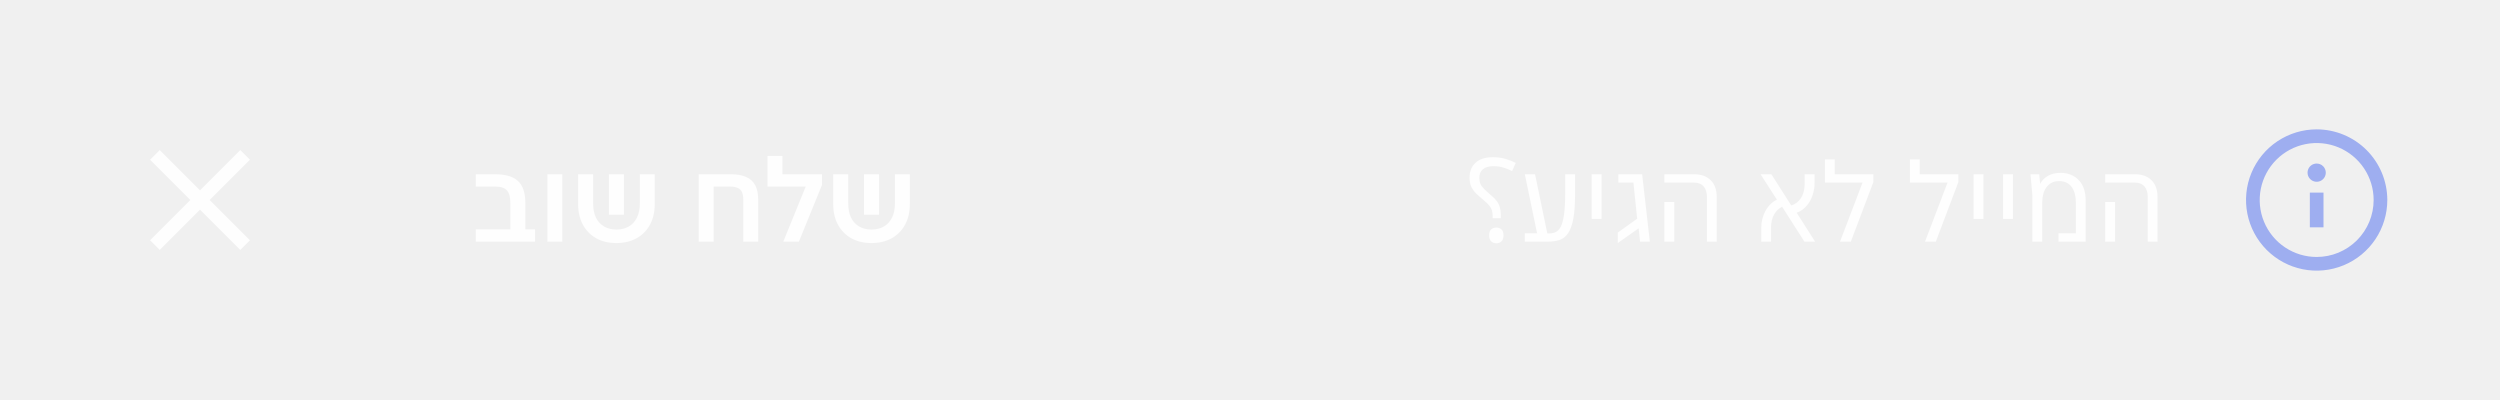
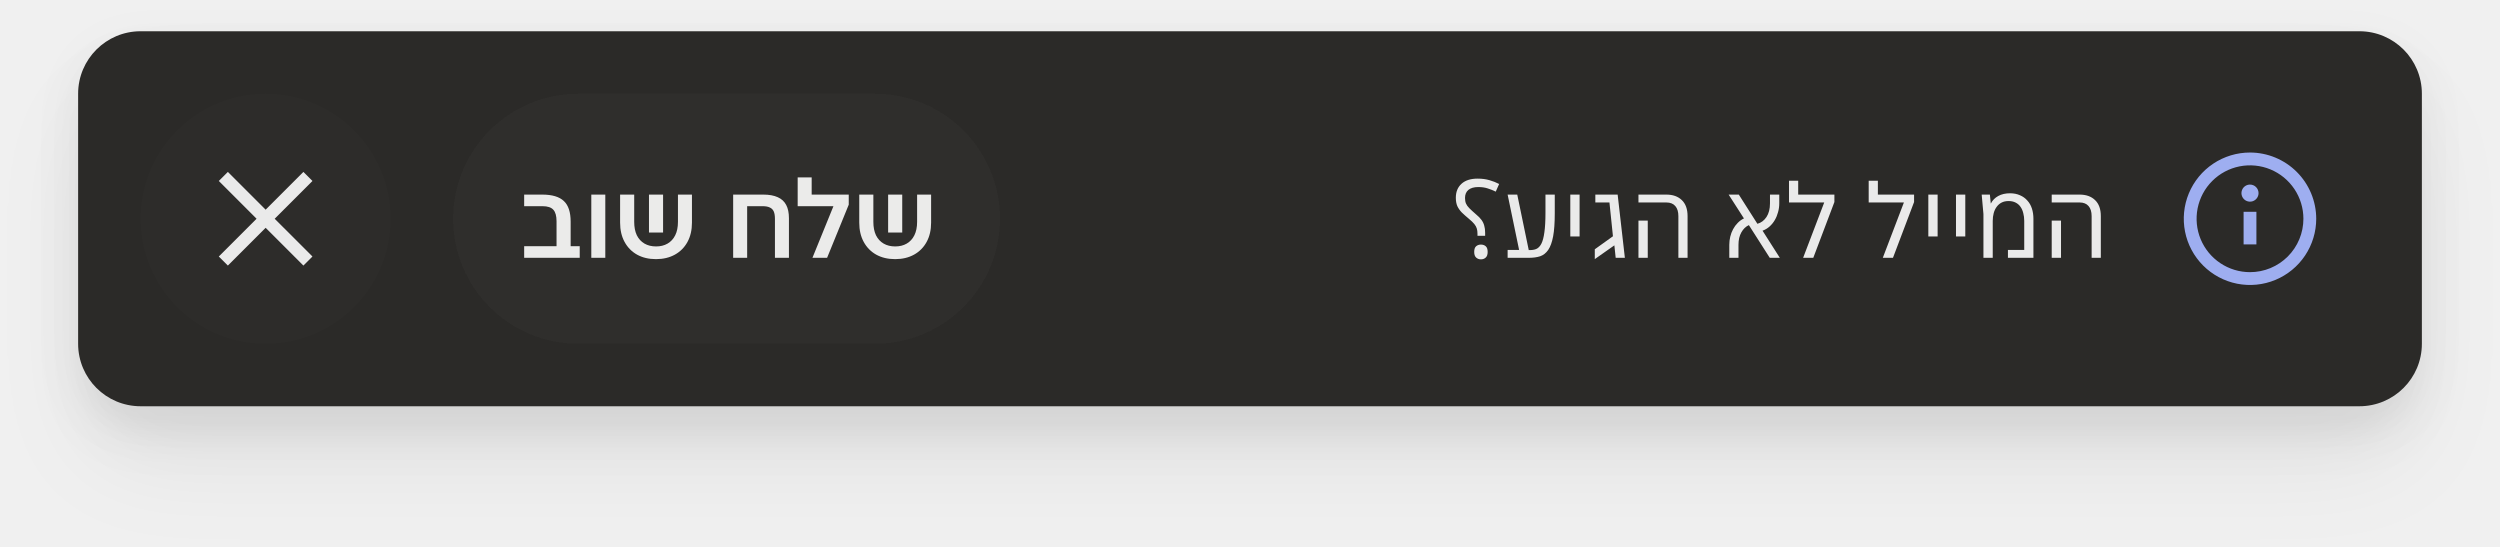
- <svg xmlns="http://www.w3.org/2000/svg" width="300" height="48" viewBox="0 0 300 48" fill="none">
-   <path d="M8 24C8 15.163 15.163 8 24 8C32.837 8 40 15.163 40 24C40 32.837 32.837 40 24 40C15.163 40 8 32.837 8 24Z" fill="white" fill-opacity="0.01" />
-   <path d="M28.834 18.006L24 22.84L19.166 18.006L18.006 19.165L22.841 24L18.006 28.834L19.166 29.993L24 25.159L28.834 29.993L29.994 28.834L25.16 24L29.994 19.165L28.834 18.006Z" fill="white" fill-opacity="0.9" />
-   <g clip-path="url(#clip0_27760_7694)">
-     <path d="M48 24C48 15.163 55.163 8 64 8H102C110.837 8 118 15.163 118 24C118 32.837 110.837 40 102 40H64C55.163 40 48 32.837 48 24Z" fill="white" fill-opacity="0.01" />
-     <path d="M48 24C48 15.163 55.163 8 64 8H102C110.837 8 118 15.163 118 24C118 32.837 110.837 40 102 40H64C55.163 40 48 32.837 48 24Z" fill="white" fill-opacity="0.01" />
-     <path d="M57.093 29V27.516H61.237V24.324C61.237 23.643 61.102 23.153 60.831 22.854C60.56 22.546 60.098 22.392 59.445 22.392H57.093V20.908H59.403C60.672 20.908 61.596 21.183 62.175 21.734C62.754 22.275 63.043 23.153 63.043 24.366V27.516H64.205V29H57.093ZM65.687 29V20.908H67.479V29H65.687ZM73.965 29.168C73.04 29.168 72.233 28.977 71.543 28.594C70.861 28.211 70.329 27.67 69.947 26.97C69.564 26.27 69.373 25.444 69.373 24.492V20.908H71.178V24.394C71.178 25.075 71.29 25.649 71.514 26.116C71.748 26.583 72.075 26.937 72.495 27.18C72.915 27.423 73.409 27.544 73.978 27.544C74.538 27.544 75.028 27.423 75.448 27.18C75.868 26.937 76.195 26.583 76.428 26.116C76.662 25.649 76.778 25.075 76.778 24.394V20.908H78.57V24.492C78.57 25.444 78.379 26.27 77.996 26.97C77.614 27.67 77.077 28.211 76.386 28.594C75.696 28.977 74.888 29.168 73.965 29.168ZM73.069 25.766V20.908H74.874V25.766H73.069ZM83.844 29V20.908H87.708C88.455 20.908 89.071 21.02 89.556 21.244C90.041 21.459 90.401 21.79 90.634 22.238C90.867 22.677 90.984 23.241 90.984 23.932V29H89.192V24.016C89.192 23.615 89.141 23.297 89.038 23.064C88.935 22.831 88.767 22.663 88.534 22.56C88.31 22.448 88.007 22.392 87.624 22.392H85.636V29H83.844ZM93.992 29L96.68 22.392H92.102V18.71H93.894V20.908H98.64V22.196L95.868 29H93.992ZM104.576 29.168C103.652 29.168 102.845 28.977 102.154 28.594C101.473 28.211 100.941 27.67 100.558 26.97C100.175 26.27 99.984 25.444 99.984 24.492V20.908H101.79V24.394C101.79 25.075 101.902 25.649 102.126 26.116C102.359 26.583 102.686 26.937 103.106 27.18C103.526 27.423 104.021 27.544 104.59 27.544C105.15 27.544 105.64 27.423 106.06 27.18C106.48 26.937 106.807 26.583 107.04 26.116C107.273 25.649 107.39 25.075 107.39 24.394V20.908H109.182V24.492C109.182 25.444 108.991 26.27 108.608 26.97C108.225 27.67 107.689 28.211 106.998 28.594C106.307 28.977 105.5 29.168 104.576 29.168ZM103.68 25.766V20.908H105.486V25.766H103.68Z" fill="white" fill-opacity="0.9" />
-   </g>
-   <path d="M179.118 26.186V25.948C179.118 25.677 179.09 25.449 179.034 25.262C178.978 25.066 178.87 24.87 178.712 24.674C178.553 24.478 178.315 24.249 177.998 23.988C177.662 23.708 177.368 23.447 177.116 23.204C176.873 22.952 176.682 22.681 176.542 22.392C176.411 22.093 176.346 21.734 176.346 21.314C176.346 20.558 176.588 19.961 177.074 19.522C177.559 19.083 178.245 18.864 179.132 18.864C179.692 18.864 180.196 18.929 180.644 19.06C181.101 19.191 181.516 19.354 181.89 19.55L181.456 20.53C181.138 20.371 180.802 20.236 180.448 20.124C180.093 20.003 179.682 19.942 179.216 19.942C178.674 19.942 178.254 20.063 177.956 20.306C177.666 20.549 177.522 20.894 177.522 21.342C177.522 21.622 177.564 21.86 177.648 22.056C177.732 22.252 177.876 22.453 178.082 22.658C178.287 22.863 178.567 23.12 178.922 23.428C179.23 23.68 179.468 23.923 179.636 24.156C179.804 24.389 179.92 24.637 179.986 24.898C180.06 25.15 180.098 25.453 180.098 25.808V26.186H179.118ZM179.552 29.196C179.318 29.196 179.118 29.121 178.95 28.972C178.782 28.823 178.698 28.58 178.698 28.244C178.698 27.899 178.782 27.656 178.95 27.516C179.118 27.376 179.318 27.306 179.552 27.306C179.804 27.306 180.009 27.376 180.168 27.516C180.336 27.656 180.42 27.899 180.42 28.244C180.42 28.58 180.336 28.823 180.168 28.972C180.009 29.121 179.804 29.196 179.552 29.196ZM182.976 27.992H184.446L182.976 20.908H184.208L185.678 28.006C186.042 28.025 186.355 27.983 186.616 27.88C186.887 27.768 187.111 27.544 187.288 27.208C187.465 26.863 187.596 26.373 187.68 25.738C187.773 25.094 187.82 24.254 187.82 23.218V20.908H189.01V23.288C189.01 24.52 188.94 25.509 188.8 26.256C188.66 27.003 188.45 27.581 188.17 27.992C187.89 28.393 187.545 28.664 187.134 28.804C186.723 28.935 186.247 29 185.706 29H182.976V27.992ZM190.998 20.908H192.188V26.27H190.998V20.908ZM194.133 27.908L196.457 26.242L196.009 21.916H194.203V20.908H197.059L197.983 29H196.807L196.639 27.404L194.133 29.168V27.908ZM204.833 23.666C204.833 23.106 204.702 22.677 204.441 22.378C204.179 22.07 203.797 21.916 203.293 21.916H199.723V20.908H203.293C204.123 20.908 204.781 21.141 205.267 21.608C205.761 22.075 206.009 22.761 206.009 23.666V29H204.833V23.666ZM199.723 24.24H200.913V29H199.723V24.24ZM211.349 27.334C211.349 26.979 211.391 26.629 211.475 26.284C211.559 25.939 211.68 25.621 211.839 25.332C211.997 25.033 212.193 24.767 212.427 24.534C212.66 24.291 212.926 24.1 213.225 23.96L211.265 20.908H212.567L214.947 24.646C215.423 24.515 215.81 24.226 216.109 23.778C216.407 23.321 216.557 22.742 216.557 22.042V20.908H217.747V22.014C217.747 22.406 217.695 22.784 217.593 23.148C217.499 23.512 217.359 23.853 217.173 24.17C216.995 24.478 216.771 24.753 216.501 24.996C216.239 25.229 215.941 25.407 215.605 25.528L217.817 29H216.529L213.855 24.814C213.453 25.001 213.131 25.313 212.889 25.752C212.646 26.181 212.525 26.709 212.525 27.334V29H211.349V27.334ZM223.501 21.916H218.993V19.13H220.169V20.908H224.803V21.86L222.101 29H220.799L223.501 21.916ZM233.7 21.916H229.192V19.13H230.368V20.908H235.002V21.86L232.3 29H230.998L233.7 21.916ZM236.826 20.908H238.016V26.27H236.826V20.908ZM240.367 20.908H241.557V26.27H240.367V20.908ZM243.88 23.4L243.656 20.908H244.706L244.818 22.042H244.832C245.047 21.631 245.36 21.314 245.77 21.09C246.19 20.857 246.694 20.74 247.282 20.74C247.758 20.74 248.183 20.824 248.556 20.992C248.93 21.151 249.242 21.375 249.494 21.664C249.756 21.944 249.952 22.285 250.082 22.686C250.213 23.087 250.278 23.526 250.278 24.002V29H247.016V27.992H249.102V24.282C249.102 23.918 249.06 23.582 248.976 23.274C248.902 22.966 248.785 22.7 248.626 22.476C248.468 22.243 248.258 22.061 247.996 21.93C247.744 21.799 247.446 21.734 247.1 21.734C246.755 21.734 246.456 21.799 246.204 21.93C245.952 22.061 245.742 22.243 245.574 22.476C245.406 22.7 245.28 22.966 245.196 23.274C245.112 23.582 245.07 23.918 245.07 24.282V29H243.88V23.4ZM257.729 23.666C257.729 23.106 257.598 22.677 257.337 22.378C257.076 22.07 256.693 21.916 256.189 21.916H252.619V20.908H256.189C257.02 20.908 257.678 21.141 258.163 21.608C258.658 22.075 258.905 22.761 258.905 23.666V29H257.729V23.666ZM252.619 24.24H253.809V29H252.619V24.24Z" fill="white" fill-opacity="0.9" />
-   <g clip-path="url(#clip1_27760_7694)">
-     <path d="M278 15.523C276.323 15.523 274.685 16.021 273.291 16.952C271.897 17.883 270.81 19.207 270.169 20.756C269.527 22.305 269.359 24.009 269.686 25.654C270.013 27.298 270.821 28.808 272.006 29.994C273.192 31.179 274.702 31.987 276.346 32.314C277.991 32.641 279.695 32.473 281.244 31.831C282.793 31.19 284.117 30.103 285.048 28.709C285.979 27.315 286.477 25.677 286.477 24C286.474 21.753 285.58 19.598 283.991 18.009C282.402 16.42 280.247 15.526 278 15.523ZM278 30.836C276.648 30.836 275.326 30.435 274.202 29.684C273.078 28.933 272.202 27.865 271.684 26.616C271.167 25.367 271.032 23.992 271.295 22.666C271.559 21.34 272.21 20.122 273.166 19.166C274.122 18.21 275.34 17.559 276.666 17.295C277.992 17.032 279.367 17.167 280.616 17.684C281.865 18.202 282.933 19.078 283.684 20.202C284.435 21.326 284.836 22.648 284.836 24C284.836 24.898 284.659 25.787 284.316 26.616C283.972 27.445 283.469 28.199 282.834 28.834C282.199 29.468 281.445 29.972 280.616 30.316C279.787 30.659 278.898 30.836 278 30.836ZM277.18 23.114H278.82V27.281H277.18V23.114ZM279.094 20.719C279.094 20.935 279.03 21.146 278.909 21.326C278.789 21.506 278.618 21.646 278.419 21.729C278.219 21.812 277.999 21.834 277.787 21.791C277.574 21.749 277.38 21.645 277.227 21.492C277.074 21.339 276.969 21.144 276.927 20.932C276.885 20.72 276.907 20.5 276.99 20.3C277.072 20.1 277.212 19.93 277.392 19.809C277.572 19.689 277.784 19.625 278 19.625C278.29 19.625 278.568 19.74 278.773 19.945C278.979 20.151 279.094 20.429 279.094 20.719Z" fill="#9EAEF0" />
+ <svg xmlns="http://www.w3.org/2000/svg" width="320" height="70" viewBox="0 0 320 70" fill="none">
+   <g filter="url(#filter0_ddd_27822_2179)">
+     <g clip-path="url(#clip0_27822_2179)">
+       <rect x="10" y="4" width="300" height="48" rx="8" fill="#2B2A28" />
+       <path d="M18 28C18 19.163 25.163 12 34 12C42.837 12 50 19.163 50 28C50 36.837 42.837 44 34 44C25.163 44 18 36.837 18 28Z" fill="white" fill-opacity="0.01" />
+       <path d="M38.834 22.006L34 26.84L29.166 22.006L28.006 23.165L32.841 28L28.006 32.834L29.166 33.993L34 29.159L38.834 33.993L39.994 32.834L35.159 28L39.994 23.165L38.834 22.006Z" fill="white" fill-opacity="0.9" />
+       <g clip-path="url(#clip1_27822_2179)">
+         <path d="M58 28C58 19.163 65.163 12 74 12H112C120.837 12 128 19.163 128 28C128 36.837 120.837 44 112 44H74C65.163 44 58 36.837 58 28Z" fill="white" fill-opacity="0.01" />
+         <path d="M58 28C58 19.163 65.163 12 74 12H112C120.837 12 128 19.163 128 28C128 36.837 120.837 44 112 44H74C65.163 44 58 36.837 58 28Z" fill="white" fill-opacity="0.01" />
+         <path d="M67.093 33V31.516H71.237V28.324C71.237 27.643 71.102 27.153 70.831 26.854C70.56 26.546 70.098 26.392 69.445 26.392H67.093V24.908H69.403C70.672 24.908 71.596 25.183 72.175 25.734C72.754 26.275 73.043 27.153 73.043 28.366V31.516H74.205V33H67.093ZM75.687 33V24.908H77.479V33H75.687ZM83.965 33.168C83.04 33.168 82.233 32.977 81.543 32.594C80.861 32.211 80.329 31.67 79.947 30.97C79.564 30.27 79.373 29.444 79.373 28.492V24.908H81.178V28.394C81.178 29.075 81.29 29.649 81.514 30.116C81.748 30.583 82.075 30.937 82.495 31.18C82.915 31.423 83.409 31.544 83.978 31.544C84.538 31.544 85.028 31.423 85.448 31.18C85.868 30.937 86.195 30.583 86.428 30.116C86.662 29.649 86.778 29.075 86.778 28.394V24.908H88.57V28.492C88.57 29.444 88.379 30.27 87.996 30.97C87.614 31.67 87.077 32.211 86.386 32.594C85.696 32.977 84.888 33.168 83.965 33.168ZM83.069 29.766V24.908H84.874V29.766H83.069ZM93.844 33V24.908H97.708C98.455 24.908 99.071 25.02 99.556 25.244C100.041 25.459 100.401 25.79 100.634 26.238C100.867 26.677 100.984 27.241 100.984 27.932V33H99.192V28.016C99.192 27.615 99.141 27.297 99.038 27.064C98.935 26.831 98.767 26.663 98.534 26.56C98.31 26.448 98.007 26.392 97.624 26.392H95.636V33H93.844ZM103.992 33L106.68 26.392H102.102V22.71H103.894V24.908H108.64V26.196L105.868 33H103.992ZM114.576 33.168C113.652 33.168 112.845 32.977 112.154 32.594C111.473 32.211 110.941 31.67 110.558 30.97C110.175 30.27 109.984 29.444 109.984 28.492V24.908H111.79V28.394C111.79 29.075 111.902 29.649 112.126 30.116C112.359 30.583 112.686 30.937 113.106 31.18C113.526 31.423 114.021 31.544 114.59 31.544C115.15 31.544 115.64 31.423 116.06 31.18C116.48 30.937 116.807 30.583 117.04 30.116C117.273 29.649 117.39 29.075 117.39 28.394V24.908H119.182V28.492C119.182 29.444 118.991 30.27 118.608 30.97C118.225 31.67 117.689 32.211 116.998 32.594C116.307 32.977 115.5 33.168 114.576 33.168ZM113.68 29.766V24.908H115.486V29.766H113.68Z" fill="white" fill-opacity="0.9" />
+       </g>
+       <path d="M189.118 30.186V29.948C189.118 29.677 189.09 29.449 189.034 29.262C188.978 29.066 188.87 28.87 188.712 28.674C188.553 28.478 188.315 28.249 187.998 27.988C187.662 27.708 187.368 27.447 187.116 27.204C186.873 26.952 186.682 26.681 186.542 26.392C186.411 26.093 186.346 25.734 186.346 25.314C186.346 24.558 186.588 23.961 187.074 23.522C187.559 23.083 188.245 22.864 189.132 22.864C189.692 22.864 190.196 22.929 190.644 23.06C191.101 23.191 191.516 23.354 191.89 23.55L191.456 24.53C191.138 24.371 190.802 24.236 190.448 24.124C190.093 24.003 189.682 23.942 189.216 23.942C188.674 23.942 188.254 24.063 187.956 24.306C187.666 24.549 187.522 24.894 187.522 25.342C187.522 25.622 187.564 25.86 187.648 26.056C187.732 26.252 187.876 26.453 188.082 26.658C188.287 26.863 188.567 27.12 188.922 27.428C189.23 27.68 189.468 27.923 189.636 28.156C189.804 28.389 189.92 28.637 189.986 28.898C190.06 29.15 190.098 29.453 190.098 29.808V30.186H189.118ZM189.552 33.196C189.318 33.196 189.118 33.121 188.95 32.972C188.782 32.823 188.698 32.58 188.698 32.244C188.698 31.899 188.782 31.656 188.95 31.516C189.118 31.376 189.318 31.306 189.552 31.306C189.804 31.306 190.009 31.376 190.168 31.516C190.336 31.656 190.42 31.899 190.42 32.244C190.42 32.58 190.336 32.823 190.168 32.972C190.009 33.121 189.804 33.196 189.552 33.196ZM192.976 31.992H194.446L192.976 24.908H194.208L195.678 32.006C196.042 32.025 196.355 31.983 196.616 31.88C196.887 31.768 197.111 31.544 197.288 31.208C197.465 30.863 197.596 30.373 197.68 29.738C197.773 29.094 197.82 28.254 197.82 27.218V24.908H199.01V27.288C199.01 28.52 198.94 29.509 198.8 30.256C198.66 31.003 198.45 31.581 198.17 31.992C197.89 32.393 197.545 32.664 197.134 32.804C196.723 32.935 196.247 33 195.706 33H192.976V31.992ZM200.998 24.908H202.188V30.27H200.998V24.908ZM204.133 31.908L206.457 30.242L206.009 25.916H204.203V24.908H207.059L207.983 33H206.807L206.639 31.404L204.133 33.168V31.908ZM214.833 27.666C214.833 27.106 214.702 26.677 214.441 26.378C214.179 26.07 213.797 25.916 213.293 25.916H209.723V24.908H213.293C214.123 24.908 214.781 25.141 215.267 25.608C215.761 26.075 216.009 26.761 216.009 27.666V33H214.833V27.666ZM209.723 28.24H210.913V33H209.723V28.24ZM221.349 31.334C221.349 30.979 221.391 30.629 221.475 30.284C221.559 29.939 221.68 29.621 221.839 29.332C221.997 29.033 222.193 28.767 222.427 28.534C222.66 28.291 222.926 28.1 223.225 27.96L221.265 24.908H222.567L224.947 28.646C225.423 28.515 225.81 28.226 226.109 27.778C226.407 27.321 226.557 26.742 226.557 26.042V24.908H227.747V26.014C227.747 26.406 227.695 26.784 227.593 27.148C227.499 27.512 227.359 27.853 227.173 28.17C226.995 28.478 226.771 28.753 226.501 28.996C226.239 29.229 225.941 29.407 225.605 29.528L227.817 33H226.529L223.855 28.814C223.453 29.001 223.131 29.313 222.889 29.752C222.646 30.181 222.525 30.709 222.525 31.334V33H221.349V31.334ZM233.501 25.916H228.993V23.13H230.169V24.908H234.803V25.86L232.101 33H230.799L233.501 25.916ZM243.7 25.916H239.192V23.13H240.368V24.908H245.002V25.86L242.3 33H240.998L243.7 25.916ZM246.826 24.908H248.016V30.27H246.826V24.908ZM250.367 24.908H251.557V30.27H250.367V24.908ZM253.88 27.4L253.656 24.908H254.706L254.818 26.042H254.832C255.047 25.631 255.36 25.314 255.77 25.09C256.19 24.857 256.694 24.74 257.282 24.74C257.758 24.74 258.183 24.824 258.556 24.992C258.93 25.151 259.242 25.375 259.494 25.664C259.756 25.944 259.952 26.285 260.082 26.686C260.213 27.087 260.278 27.526 260.278 28.002V33H257.016V31.992H259.102V28.282C259.102 27.918 259.06 27.582 258.976 27.274C258.902 26.966 258.785 26.7 258.626 26.476C258.468 26.243 258.258 26.061 257.996 25.93C257.744 25.799 257.446 25.734 257.1 25.734C256.755 25.734 256.456 25.799 256.204 25.93C255.952 26.061 255.742 26.243 255.574 26.476C255.406 26.7 255.28 26.966 255.196 27.274C255.112 27.582 255.07 27.918 255.07 28.282V33H253.88V27.4ZM267.729 27.666C267.729 27.106 267.598 26.677 267.337 26.378C267.076 26.07 266.693 25.916 266.189 25.916H262.619V24.908H266.189C267.02 24.908 267.678 25.141 268.163 25.608C268.658 26.075 268.905 26.761 268.905 27.666V33H267.729V27.666ZM262.619 28.24H263.809V33H262.619V28.24Z" fill="white" fill-opacity="0.9" />
+       <g clip-path="url(#clip2_27822_2179)">
+         <path d="M288 19.523C286.323 19.523 284.685 20.021 283.291 20.952C281.897 21.883 280.81 23.207 280.169 24.756C279.527 26.305 279.359 28.009 279.686 29.654C280.013 31.298 280.821 32.808 282.006 33.994C283.192 35.179 284.702 35.987 286.346 36.314C287.991 36.641 289.695 36.473 291.244 35.831C292.793 35.19 294.117 34.103 295.048 32.709C295.979 31.315 296.477 29.677 296.477 28C296.474 25.753 295.58 23.598 293.991 22.009C292.402 20.42 290.247 19.526 288 19.523ZM288 34.836C286.648 34.836 285.326 34.435 284.202 33.684C283.078 32.933 282.202 31.865 281.684 30.616C281.167 29.367 281.032 27.992 281.295 26.666C281.559 25.34 282.21 24.122 283.166 23.166C284.122 22.21 285.34 21.559 286.666 21.295C287.992 21.032 289.367 21.167 290.616 21.684C291.865 22.202 292.933 23.078 293.684 24.202C294.435 25.326 294.836 26.648 294.836 28C294.836 28.898 294.659 29.787 294.316 30.616C293.972 31.445 293.469 32.199 292.834 32.834C292.199 33.468 291.445 33.972 290.616 34.316C289.787 34.659 288.898 34.836 288 34.836ZM287.18 27.114H288.82V31.281H287.18V27.114ZM289.094 24.719C289.094 24.935 289.03 25.146 288.909 25.326C288.789 25.506 288.618 25.646 288.419 25.729C288.219 25.812 287.999 25.834 287.787 25.791C287.574 25.749 287.38 25.645 287.227 25.492C287.074 25.339 286.969 25.144 286.927 24.932C286.885 24.72 286.907 24.5 286.99 24.3C287.072 24.1 287.212 23.93 287.392 23.809C287.572 23.689 287.784 23.625 288 23.625C288.29 23.625 288.568 23.74 288.773 23.945C288.979 24.151 289.094 24.429 289.094 24.719Z" fill="#9EAEF0" />
+       </g>
+     </g>
  </g>
  <defs>
-     <clipPath id="clip0_27760_7694">
-       <path d="M48 24C48 15.163 55.163 8 64 8H102C110.837 8 118 15.163 118 24C118 32.837 110.837 40 102 40H64C55.163 40 48 32.837 48 24Z" fill="white" />
+     <filter id="filter0_ddd_27822_2179" x="0" y="0" width="320" height="70" filterUnits="userSpaceOnUse" color-interpolation-filters="sRGB">
+       <feFlood flood-opacity="0" result="BackgroundImageFix" />
+       <feColorMatrix in="SourceAlpha" type="matrix" values="0 0 0 0 0 0 0 0 0 0 0 0 0 0 0 0 0 0 127 0" result="hardAlpha" />
+       <feOffset dy="4" />
+       <feGaussianBlur stdDeviation="3" />
+       <feColorMatrix type="matrix" values="0 0 0 0 0 0 0 0 0 0 0 0 0 0 0 0 0 0 0.04 0" />
+       <feBlend mode="normal" in2="BackgroundImageFix" result="effect1_dropShadow_27822_2179" />
+       <feColorMatrix in="SourceAlpha" type="matrix" values="0 0 0 0 0 0 0 0 0 0 0 0 0 0 0 0 0 0 127 0" result="hardAlpha" />
+       <feMorphology radius="2" operator="erode" in="SourceAlpha" result="effect2_dropShadow_27822_2179" />
+       <feOffset dy="8" />
+       <feGaussianBlur stdDeviation="6" />
+       <feColorMatrix type="matrix" values="0 0 0 0 0 0 0 0 0 0 0 0 0 0 0 0 0 0 0.06 0" />
+       <feBlend mode="normal" in2="effect1_dropShadow_27822_2179" result="effect2_dropShadow_27822_2179" />
+       <feColorMatrix in="SourceAlpha" type="matrix" values="0 0 0 0 0 0 0 0 0 0 0 0 0 0 0 0 0 0 127 0" result="hardAlpha" />
+       <feOffset dy="2" />
+       <feGaussianBlur stdDeviation="3" />
+       <feColorMatrix type="matrix" values="0 0 0 0 0 0 0 0 0 0 0 0 0 0 0 0 0 0 0.04 0" />
+       <feBlend mode="normal" in2="effect2_dropShadow_27822_2179" result="effect3_dropShadow_27822_2179" />
+       <feBlend mode="normal" in="SourceGraphic" in2="effect3_dropShadow_27822_2179" result="shape" />
+     </filter>
+     <clipPath id="clip0_27822_2179">
+       <rect x="10" y="4" width="300" height="48" rx="8" fill="white" />
    </clipPath>
-     <clipPath id="clip1_27760_7694">
-       <rect width="17.5" height="17.5" fill="white" transform="translate(269.25 15.25)" />
+     <clipPath id="clip1_27822_2179">
+       <path d="M58 28C58 19.163 65.163 12 74 12H112C120.837 12 128 19.163 128 28C128 36.837 120.837 44 112 44H74C65.163 44 58 36.837 58 28Z" fill="white" />
+     </clipPath>
+     <clipPath id="clip2_27822_2179">
+       <rect width="17.5" height="17.5" fill="white" transform="translate(279.25 19.25)" />
    </clipPath>
  </defs>
</svg>
